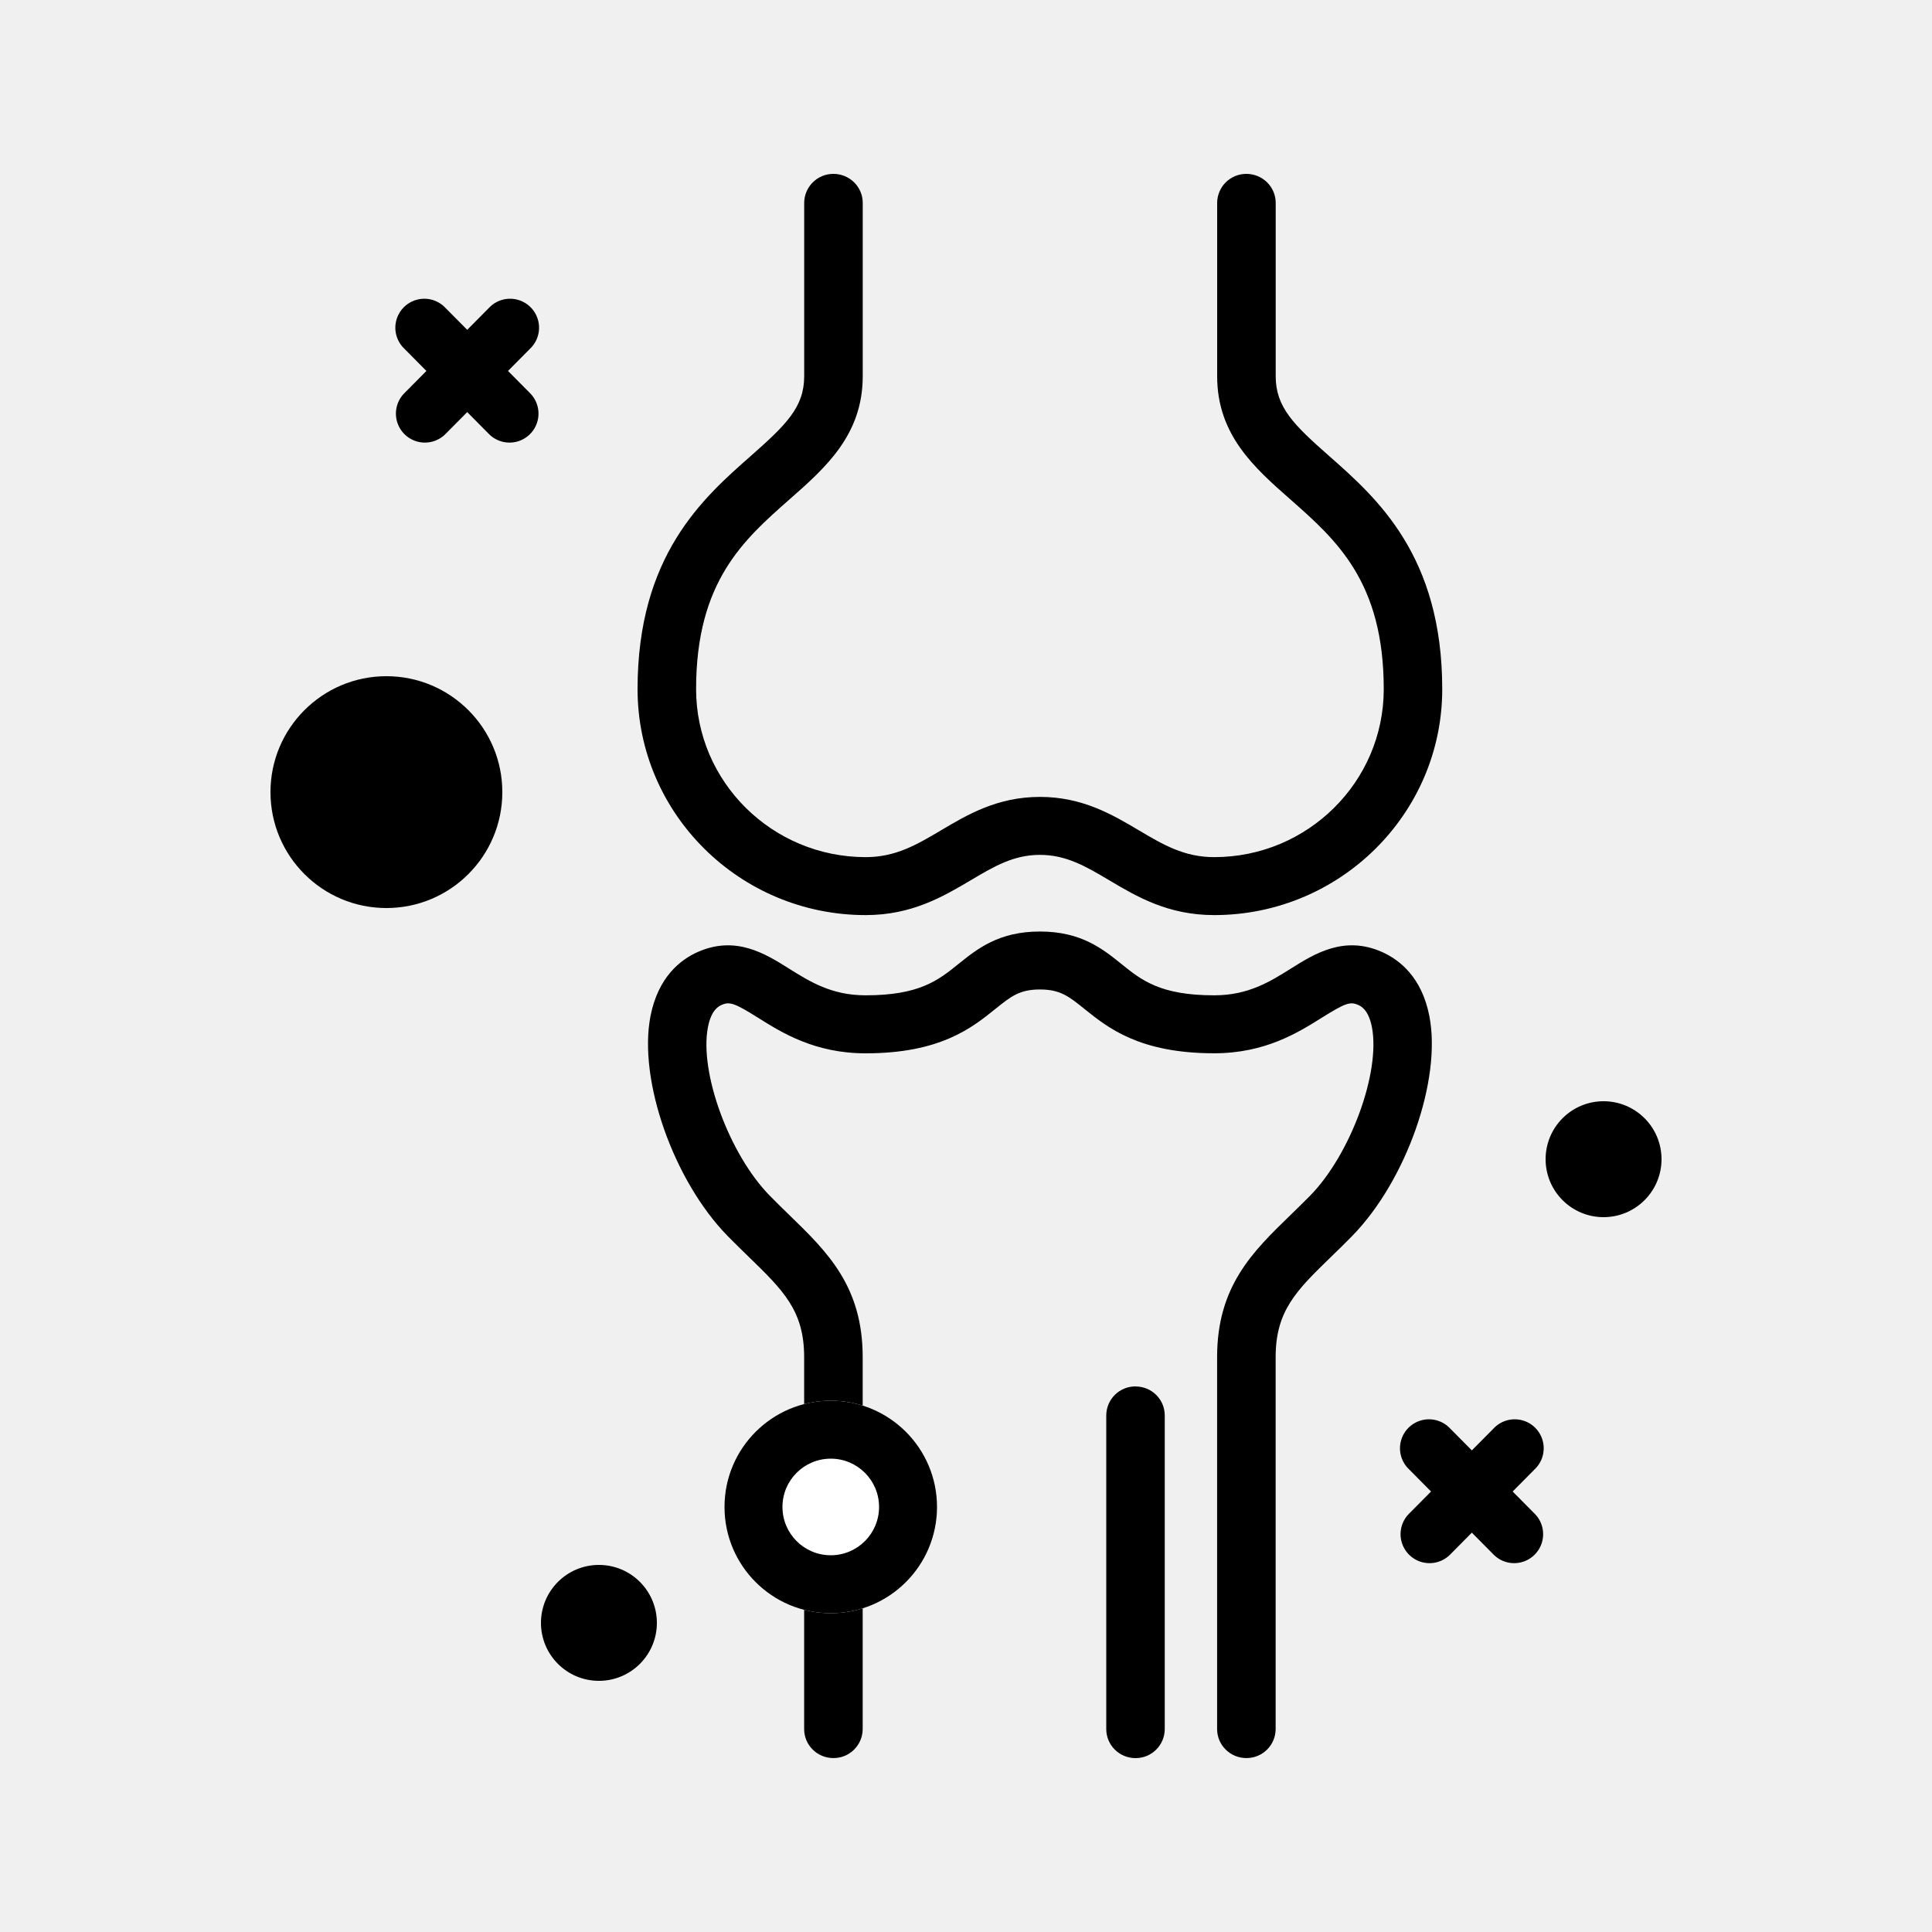
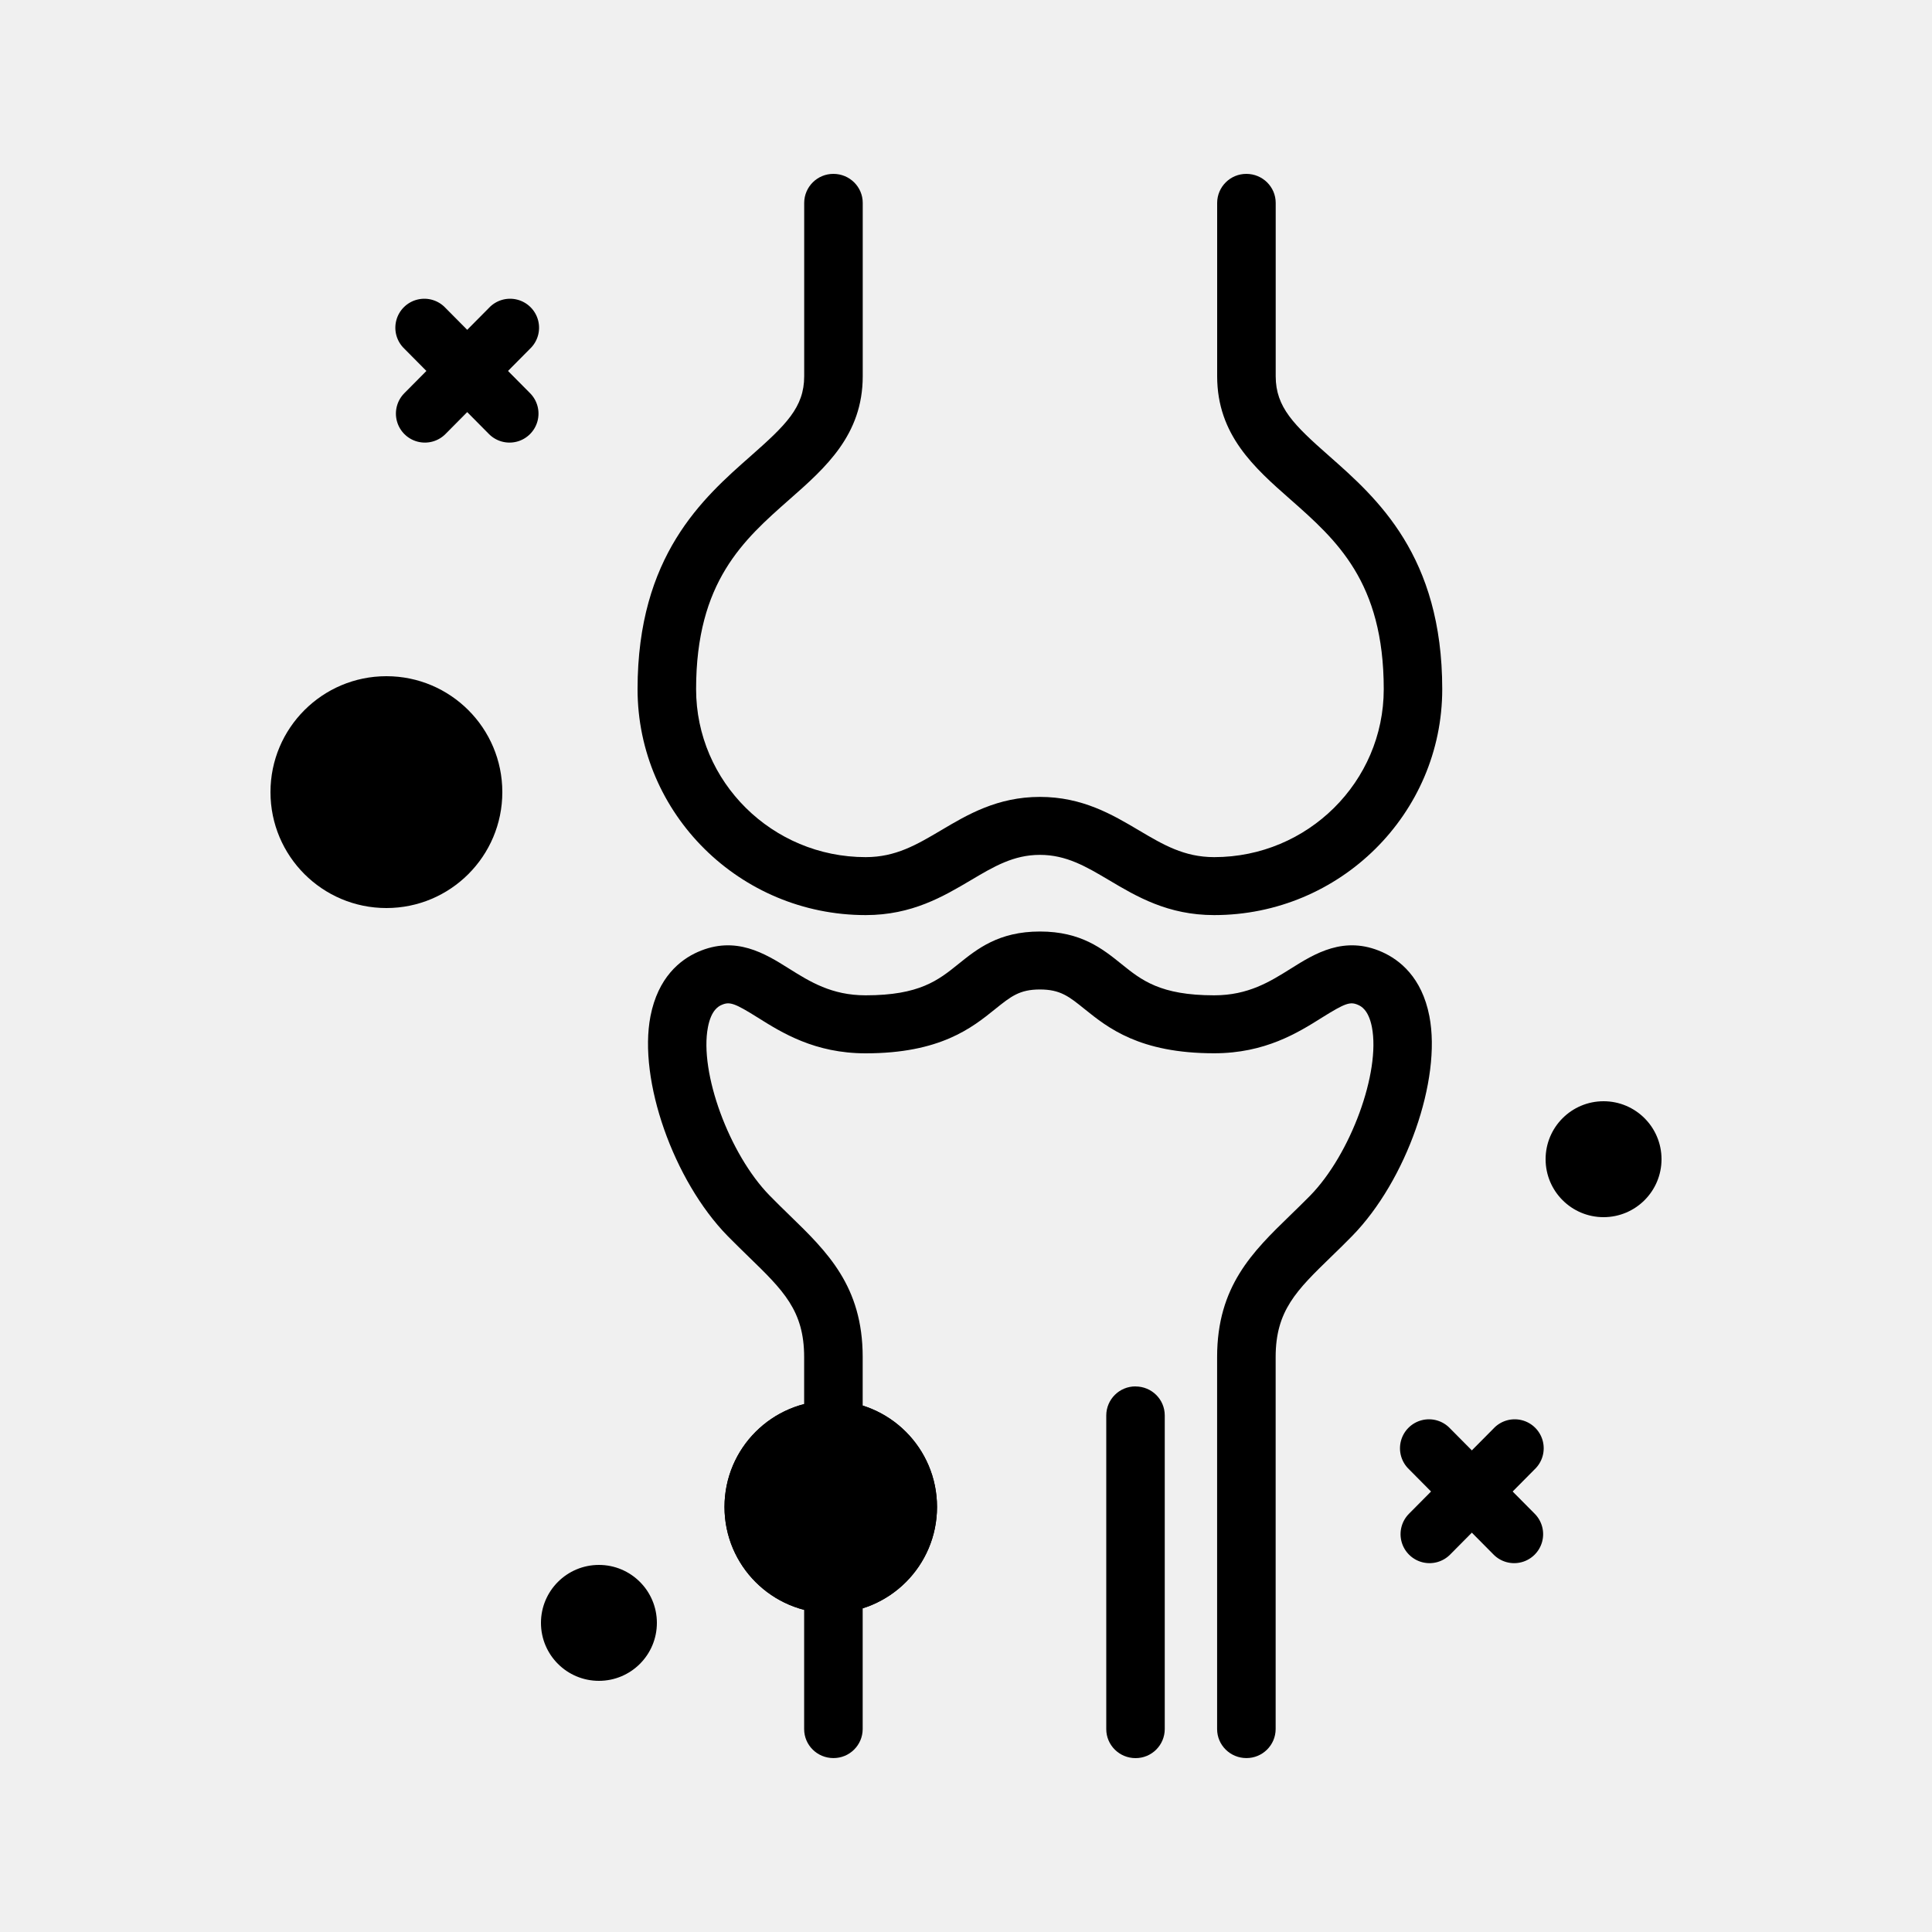
<svg xmlns="http://www.w3.org/2000/svg" width="40" height="40" viewBox="0 0 40 40">
-   <g fill="none" fill-rule="evenodd" transform="translate(5.6 1.2)">
-     <path fill="#000" fill-rule="nonzero" d="M23.016 18.511c-.786-.35-1.399.034-1.891.343-.434.272-.883.553-1.587.553-1.115 0-1.505-.314-1.917-.646-.392-.316-.837-.675-1.69-.675-.854 0-1.298.359-1.691.675-.412.332-.802.646-1.918.646-.703 0-1.152-.281-1.586-.553-.492-.309-1.104-.693-1.892-.343-.36.16-.82.522-.977 1.33-.255 1.32.477 3.402 1.596 4.547.148.151.294.292.434.429.718.697 1.152 1.117 1.152 2.079v7.703c0 .332.271.6.606.6a.603.603 0 0 0 .606-.6v-7.703c0-1.467-.736-2.18-1.516-2.937-.133-.13-.271-.263-.411-.407-.837-.856-1.458-2.55-1.277-3.485.07-.367.231-.438.283-.461.166-.074.272-.037.749.262.497.312 1.179.74 2.233.74 1.546 0 2.203-.53 2.682-.916.325-.261.503-.406.926-.406.423 0 .601.144.926.406.48.386 1.136.915 2.682.915 1.054 0 1.737-.427 2.234-.74.478-.298.581-.335.747-.261.053.023.214.095.285.46.18.935-.44 2.629-1.277 3.487-.14.143-.28.277-.413.407-.779.756-1.515 1.47-1.515 2.936v7.703c0 .332.272.6.606.6a.603.603 0 0 0 .606-.6v-7.703c0-.961.433-1.381 1.151-2.078.141-.137.288-.279.435-.43 1.12-1.147 1.852-3.23 1.597-4.548-.156-.808-.618-1.168-.978-1.329zm-10.693-.765c.957 0 1.607-.385 2.18-.724.472-.28.88-.523 1.427-.523s.956.242 1.43.523c.572.34 1.22.724 2.178.724 2.604 0 4.722-2.098 4.722-4.678 0-2.762-1.352-3.954-2.338-4.824-.73-.643-1.11-1.009-1.11-1.655V3c0-.331-.272-.6-.607-.6a.603.603 0 0 0-.605.6v3.59c0 1.214.77 1.894 1.517 2.551.95.838 1.932 1.703 1.932 3.927 0 1.918-1.575 3.478-3.51 3.478-.623 0-1.056-.257-1.558-.554-.548-.325-1.169-.693-2.05-.693-.882 0-1.503.368-2.05.693-.503.297-.936.554-1.558.554-1.936 0-3.511-1.56-3.511-3.478 0-2.224.982-3.09 1.932-3.927.747-.657 1.518-1.336 1.518-2.552V3c0-.331-.272-.6-.606-.6a.603.603 0 0 0-.606.6v3.59c0 .645-.381 1.01-1.11 1.654-.988.87-2.34 2.061-2.34 4.824 0 2.58 2.119 4.678 4.723 4.678zm5.587 9.758a.603.603 0 0 0-.606.6V34.6c0 .331.271.6.606.6a.603.603 0 0 0 .605-.6v-6.495c0-.332-.27-.6-.605-.6z" />
-     <path fill="#FFF" d="M11.6 32.2a2.2 2.2 0 1 1 0-4.4 2.2 2.2 0 0 1 0 4.4z" />
-     <path fill="#000" fill-rule="nonzero" d="M11.6 32.2a2.2 2.2 0 1 1 0-4.4 2.2 2.2 0 0 1 0 4.4zm0-1.2a1 1 0 1 0 0-2 1 1 0 0 0 0 2z" />
+   <g fill-rule="evenodd" transform="translate(5.6 1.2)">
+     <path fill-rule="nonzero" d="M23.016 18.511c-.786-.35-1.399.034-1.891.343-.434.272-.883.553-1.587.553-1.115 0-1.505-.314-1.917-.646-.392-.316-.837-.675-1.69-.675-.854 0-1.298.359-1.691.675-.412.332-.802.646-1.918.646-.703 0-1.152-.281-1.586-.553-.492-.309-1.104-.693-1.892-.343-.36.16-.82.522-.977 1.33-.255 1.32.477 3.402 1.596 4.547.148.151.294.292.434.429.718.697 1.152 1.117 1.152 2.079v7.703c0 .332.271.6.606.6a.603.603 0 0 0 .606-.6v-7.703c0-1.467-.736-2.18-1.516-2.937-.133-.13-.271-.263-.411-.407-.837-.856-1.458-2.55-1.277-3.485.07-.367.231-.438.283-.461.166-.074.272-.037.749.262.497.312 1.179.74 2.233.74 1.546 0 2.203-.53 2.682-.916.325-.261.503-.406.926-.406.423 0 .601.144.926.406.48.386 1.136.915 2.682.915 1.054 0 1.737-.427 2.234-.74.478-.298.581-.335.747-.261.053.023.214.095.285.46.18.935-.44 2.629-1.277 3.487-.14.143-.28.277-.413.407-.779.756-1.515 1.47-1.515 2.936v7.703c0 .332.272.6.606.6a.603.603 0 0 0 .606-.6v-7.703c0-.961.433-1.381 1.151-2.078.141-.137.288-.279.435-.43 1.12-1.147 1.852-3.23 1.597-4.548-.156-.808-.618-1.168-.978-1.329zm-10.693-.765c.957 0 1.607-.385 2.18-.724.472-.28.88-.523 1.427-.523s.956.242 1.43.523c.572.34 1.22.724 2.178.724 2.604 0 4.722-2.098 4.722-4.678 0-2.762-1.352-3.954-2.338-4.824-.73-.643-1.11-1.009-1.11-1.655V3c0-.331-.272-.6-.607-.6a.603.603 0 0 0-.605.6v3.59c0 1.214.77 1.894 1.517 2.551.95.838 1.932 1.703 1.932 3.927 0 1.918-1.575 3.478-3.51 3.478-.623 0-1.056-.257-1.558-.554-.548-.325-1.169-.693-2.05-.693-.882 0-1.503.368-2.05.693-.503.297-.936.554-1.558.554-1.936 0-3.511-1.56-3.511-3.478 0-2.224.982-3.09 1.932-3.927.747-.657 1.518-1.336 1.518-2.552V3c0-.331-.272-.6-.606-.6a.603.603 0 0 0-.606.6v3.59c0 .645-.381 1.01-1.11 1.654-.988.87-2.34 2.061-2.34 4.824 0 2.58 2.119 4.678 4.723 4.678zm5.587 9.758a.603.603 0 0 0-.606.6V34.6c0 .331.271.6.606.6a.603.603 0 0 0 .605-.6v-6.495c0-.332-.27-.6-.605-.6z" />
+     <path d="M11.6 32.2a2.2 2.2 0 1 1 0-4.4 2.2 2.2 0 0 1 0 4.4z" />
+     <path fill-rule="nonzero" d="M11.6 32.2a2.2 2.2 0 1 1 0-4.4 2.2 2.2 0 0 1 0 4.4zm0-1.2a1 1 0 1 0 0-2 1 1 0 0 0 0 2z" />
    <circle cx="27.6" cy="22.8" r="1.2" fill="#000" />
    <circle cx="2.4" cy="15.2" r="2.4" fill="#000" />
    <circle cx="6.8" cy="32.4" r="1.2" fill="#000" />
-     <g fill="#000" fill-rule="nonzero">
+     <g fill-rule="nonzero">
      <path d="M26.172 29.222l-1.746 1.761a.6.6 0 1 1-.852-.845l1.746-1.76a.6.6 0 1 1 .852.844z" />
      <path d="M23.574 29.222l1.746 1.761a.6.6 0 1 0 .852-.845l-1.746-1.76a.6.6 0 1 0-.852.844z" />
    </g>
-     <g fill="#000" fill-rule="nonzero">
+     <g fill-rule="nonzero">
      <path d="M5.372 6.022L3.626 7.783a.6.6 0 1 1-.852-.845l1.746-1.76a.6.6 0 1 1 .852.844z" />
      <path d="M2.774 6.022L4.52 7.783a.6.6 0 1 0 .852-.845l-1.746-1.76a.6.6 0 1 0-.852.844z" />
    </g>
  </g>
</svg>
